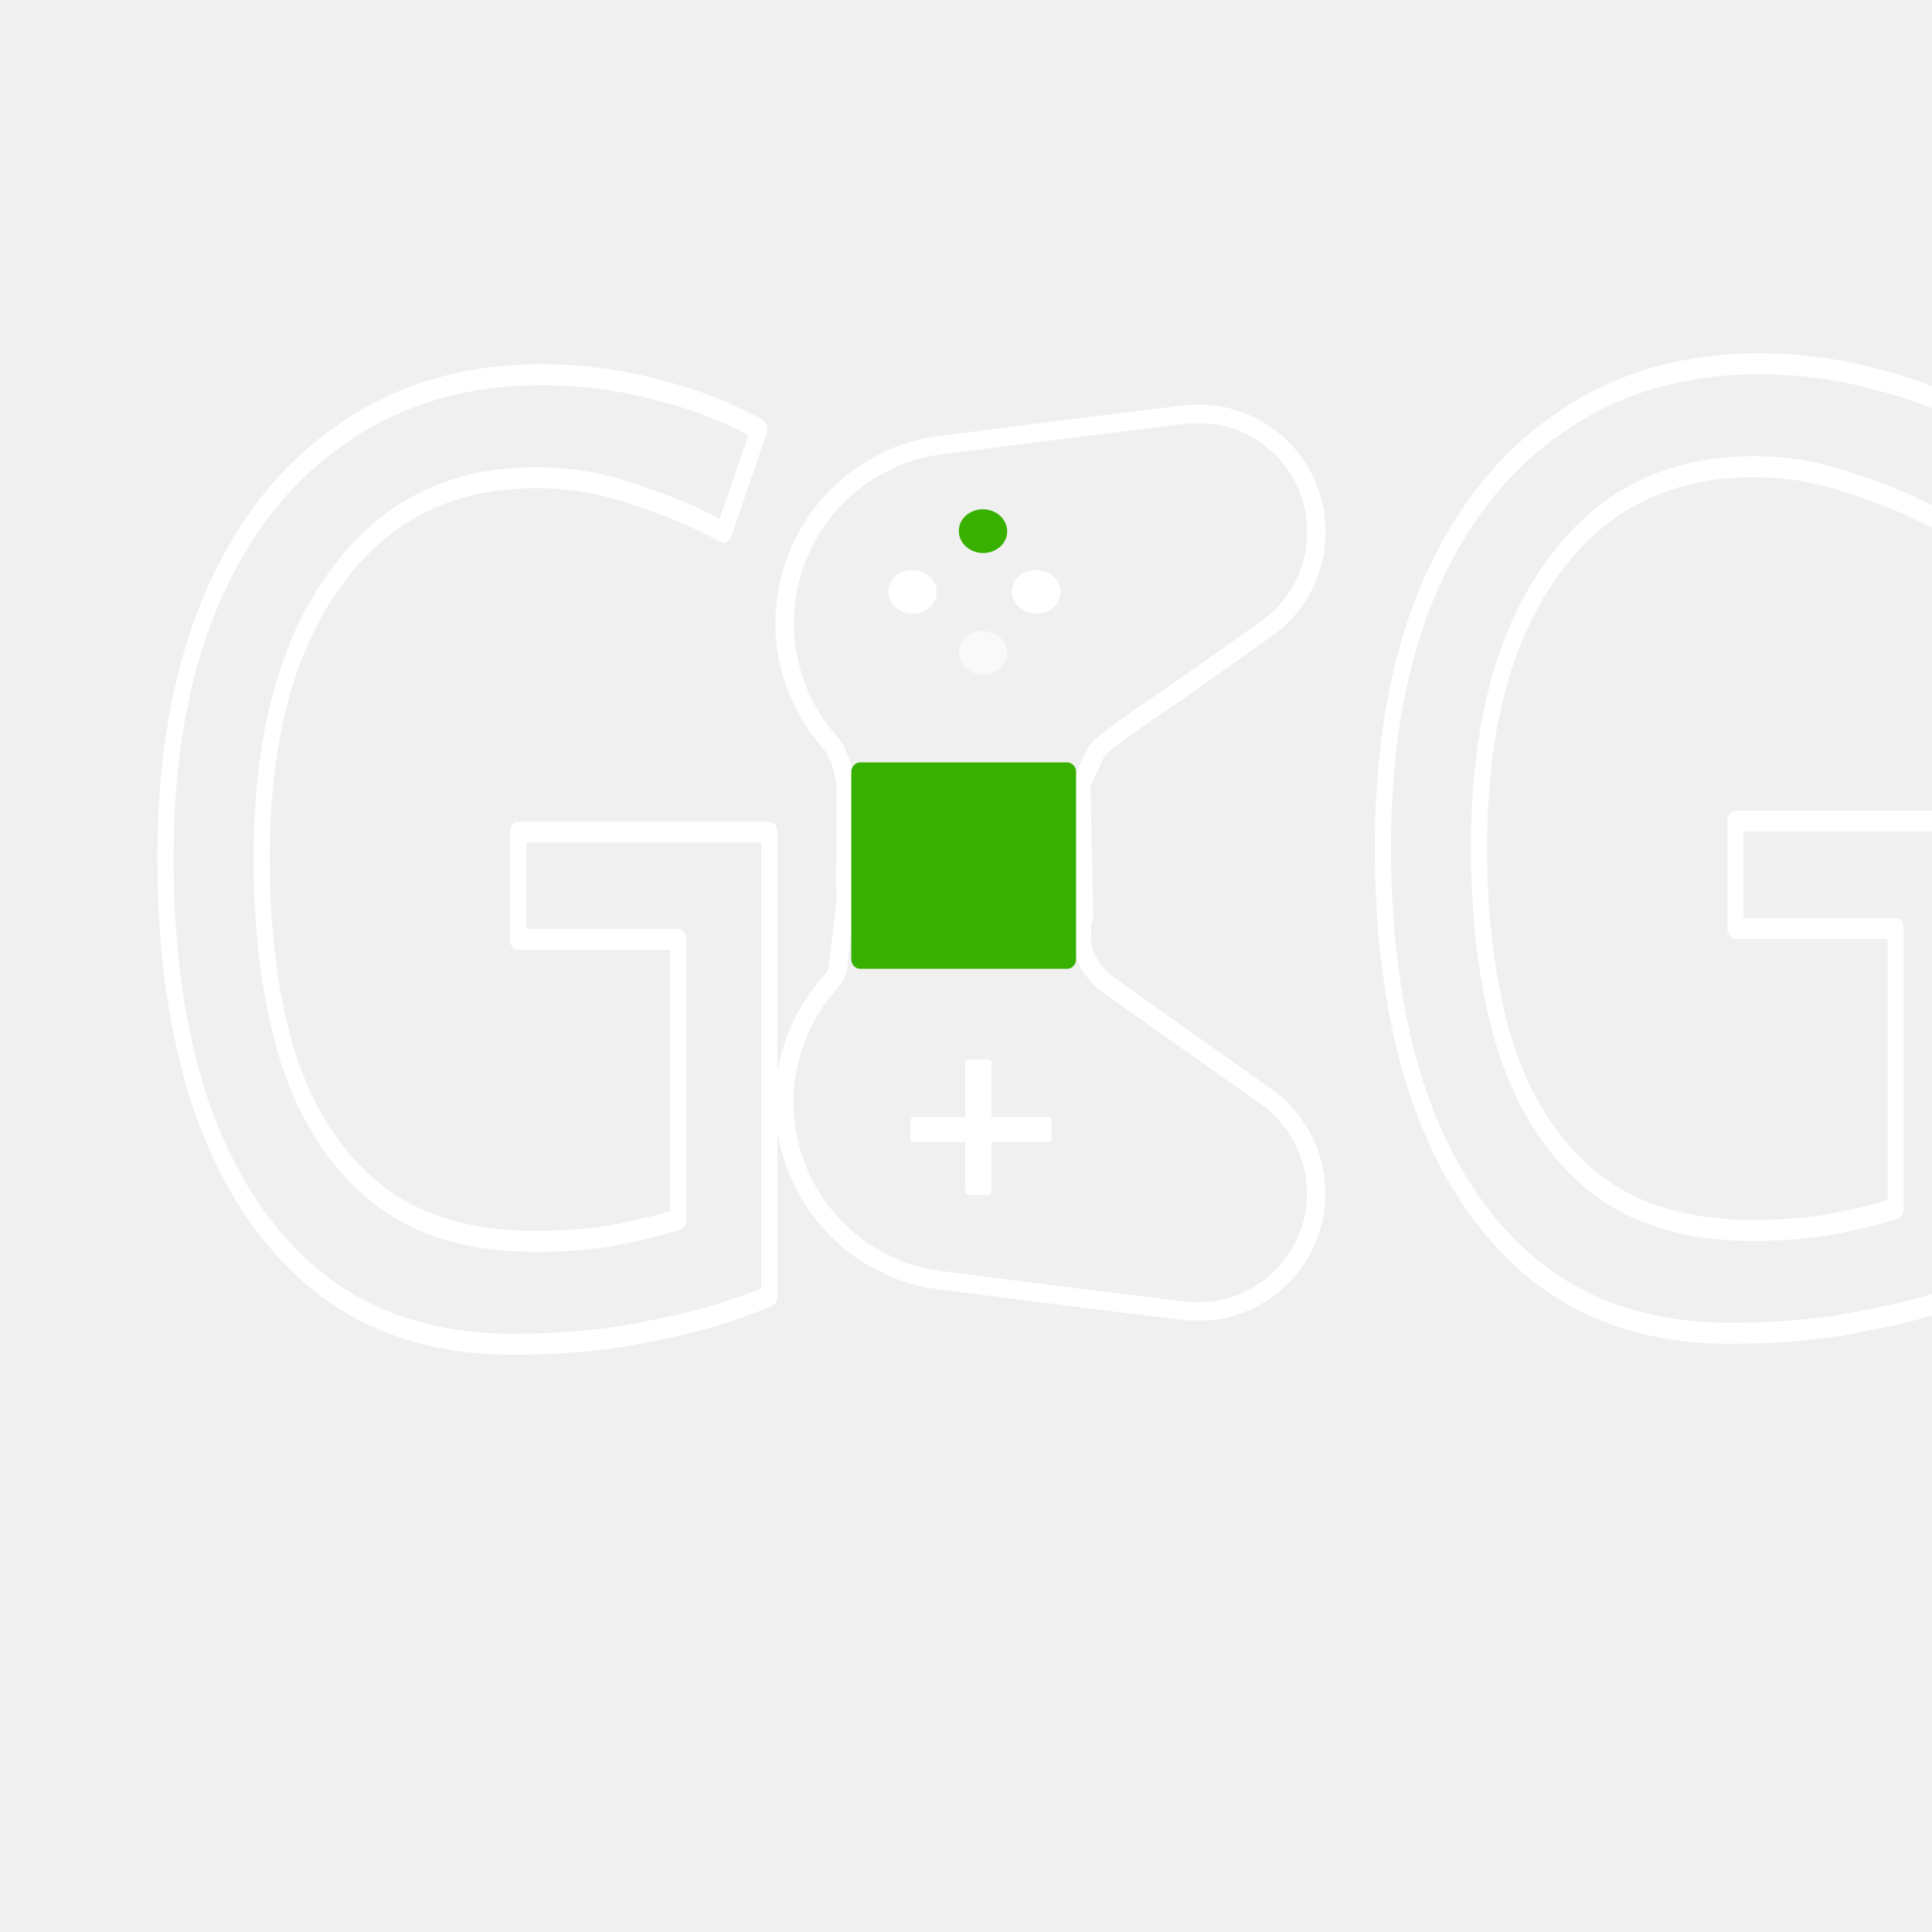
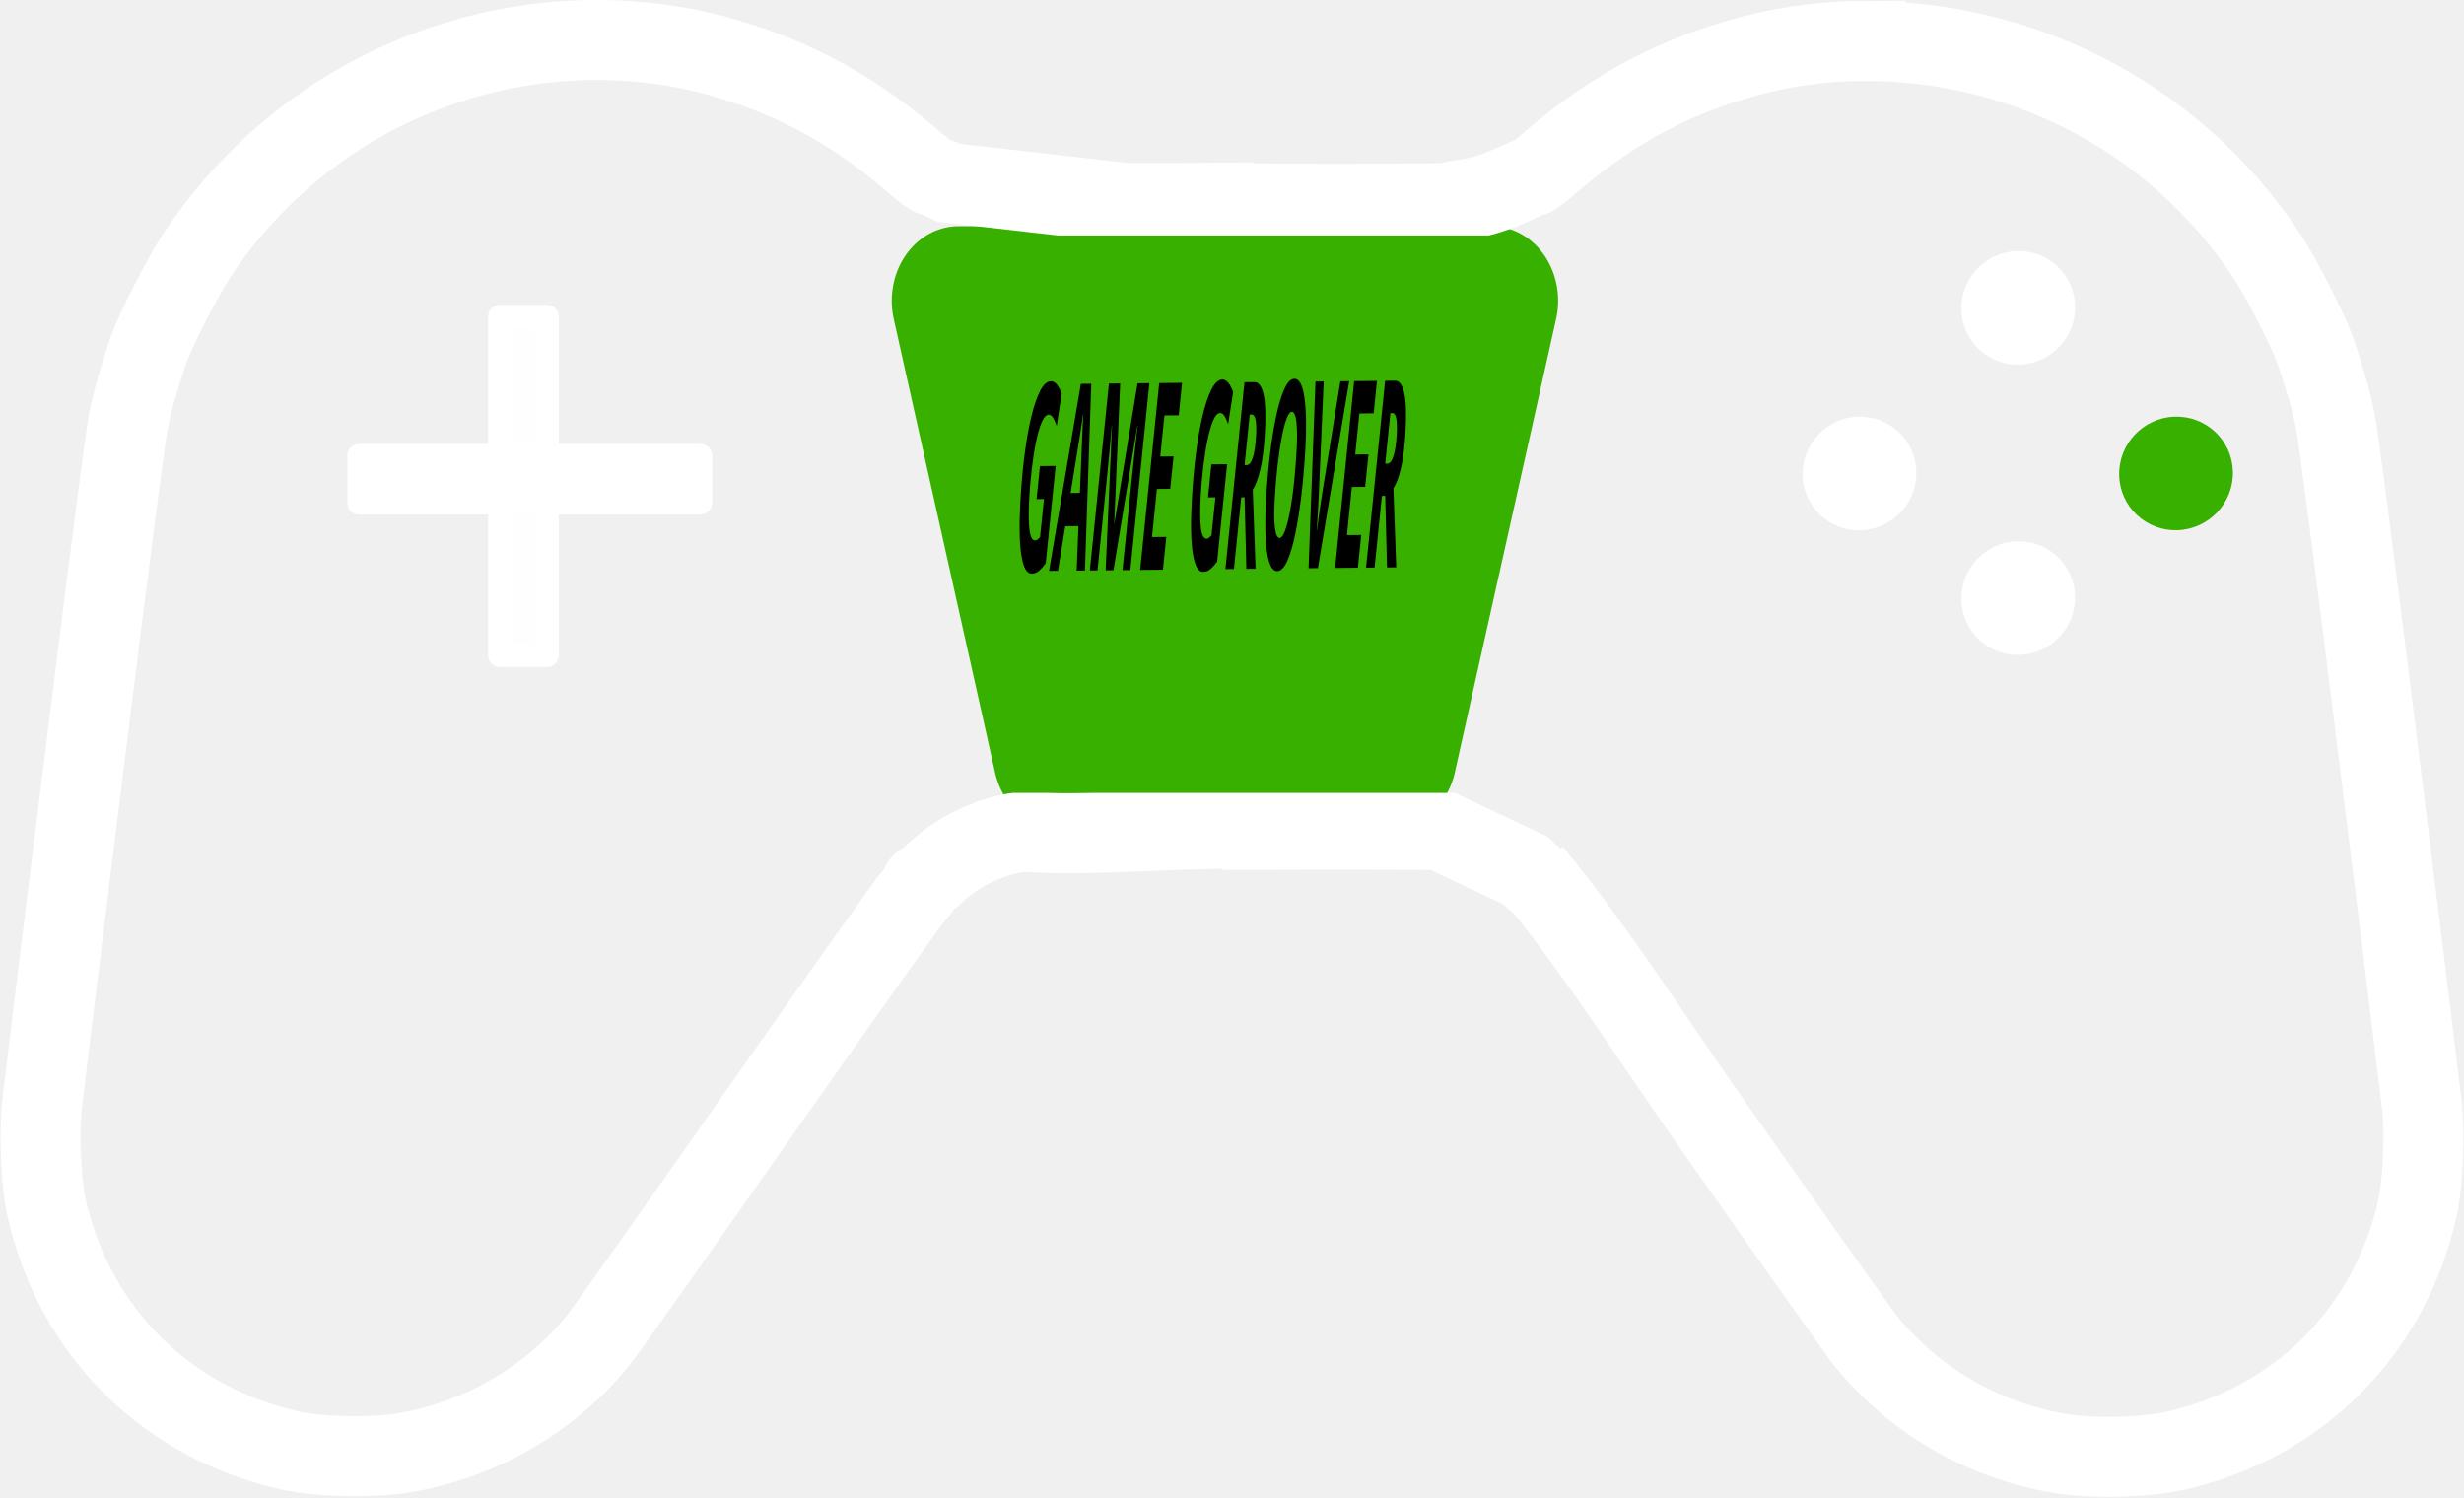
- <svg xmlns="http://www.w3.org/2000/svg" fill="#000000" width="1000.00" height="1000.00" viewBox="0 0 15.712 9.55" id="game-console-cable" data-name="Line Color" class="icon line-color" version="1.1">
+ <svg xmlns="http://www.w3.org/2000/svg" fill="#000000" width="523.721" height="318.33" viewBox="0 0 15.712 9.55" id="game-console-cable" data-name="Line Color" class="icon line-color" version="1.1">
  <defs id="defs1">
    <rect x="72.64" y="432.019" width="646.117" height="182.557" id="rect3" />
    <clipPath clipPathUnits="userSpaceOnUse" id="clipPath15">
      <rect style="display:none;fill:none;stroke:#717171;stroke-width:0.03;stroke-linecap:round;stroke-linejoin:round;stroke-dasharray:none;stroke-dashoffset:0;stroke-opacity:1;paint-order:fill markers stroke" id="rect15" width="3.222" height="3.556" x="5.167" y="7.778" d="M 5.167,7.778 H 8.389 V 11.333 H 5.167 Z" />
      <path id="lpe_path-effect15" style="fill:none;stroke:#717171;stroke-width:0.03;stroke-linecap:round;stroke-linejoin:round;stroke-dasharray:none;stroke-dashoffset:0;stroke-opacity:1;paint-order:fill markers stroke" class="powerclip" d="M -6.255,1.276 H 19.457 V 20.826 H -6.255 Z M 5.167,7.778 V 11.333 H 8.389 V 7.778 Z" />
    </clipPath>
-     <clipPath clipPathUnits="userSpaceOnUse" id="clipPath15-2">
-       <rect style="display:none;fill:none;stroke:#717171;stroke-width:0.03;stroke-linecap:round;stroke-linejoin:round;stroke-dasharray:none;stroke-dashoffset:0;stroke-opacity:1;paint-order:fill markers stroke" id="rect15-9" width="2.995" height="3.011" x="5.167" y="7.778" d="M 5.167,7.778 H 8.389 V 11.333 H 5.167 Z" />
-       <path id="lpe_path-effect15-1" style="fill:none;stroke:#717171;stroke-width:0.03;stroke-linecap:round;stroke-linejoin:round;stroke-dasharray:none;stroke-dashoffset:0;stroke-opacity:1;paint-order:fill markers stroke" class="powerclip" d="M -6.255,1.276 H 19.457 V 20.826 H -6.255 Z M 5.167,7.778 4.711,11.406 8.616,11.37 8.389,7.778 Z" />
-     </clipPath>
  </defs>
-   <g id="g7" transform="translate(0.5193851,-0.4961921)">
-     <g id="g6" transform="matrix(1.783465,0,0,1.844796,-13.28663,0.2180765)" style="stroke-width:0.551">
-       <g id="g15" transform="matrix(0,-0.2603347,0.3741178,0,10.65167,4.269793)" style="stroke-width:1.767">
-         <g id="g12" transform="matrix(0.8421131,0,0,0.7109678,-2.92899,-1.85085)" style="stroke-width:2.283">
-           <g id="g2" transform="matrix(1.227592,-0.04248305,0.0396285,1.316019,-5.206915,-2.842849)" style="stroke-width:1.795">
-             <ellipse style="fill:#ffffff;fill-opacity:1;stroke:none;stroke-width:0.251" id="path1-0" cx="18.677" cy="6.649" rx="0.358" ry="0.315" />
-             <ellipse style="fill:#ffffff;fill-opacity:1;stroke:none;stroke-width:0.251" id="path1-0-4" cx="18.625" cy="8.258" rx="0.358" ry="0.315" />
-             <ellipse style="fill:#f9f9f9;fill-opacity:1;stroke:none;stroke-width:0.251" id="path1" cx="17.649" cy="7.535" rx="0.358" ry="0.315" />
-             <ellipse style="fill:#38b000;fill-opacity:1;stroke:none;stroke-width:0.251" id="path1-4" cx="19.64" cy="7.599" rx="0.358" ry="0.315" />
-           </g>
-           <g id="g3" transform="matrix(1.199399,0,0,1.026368,-0.5098499,-0.5100103)" style="stroke-width:0.123;stroke-dasharray:none">
-             <rect style="fill:#ffffff;fill-opacity:1;stroke:#ffffff;stroke-width:0.123;stroke-linejoin:round;stroke-dasharray:none;stroke-opacity:1" id="rect1" width="0.294" height="2.237" x="6.258" y="5.506" />
-             <rect style="fill:#ffffff;fill-opacity:1;stroke:#ffffff;stroke-width:0.123;stroke-linejoin:round;stroke-dasharray:none;stroke-opacity:1" id="rect2" width="2.151" height="0.314" x="5.369" y="6.423" />
-           </g>
-         </g>
-         <path id="path1-1" style="fill:none;stroke:#ffffff;stroke-width:0.313;stroke-dasharray:none;stroke-opacity:1" d="M 2.559,6.531 C 2.089,6.53 1.615,6.639 1.185,6.854 0.705,7.093 0.292,7.461 -0.005,7.913 c -0.091,0.14 -0.256,0.465 -0.301,0.59 -0.061,0.178 -0.103,0.324 -0.129,0.452 -0.016,0.073 -0.124,0.91 -0.243,1.861 -0.187,1.504 -0.234,1.881 -0.308,2.5 -0.021,0.17 -0.008,0.5 0.026,0.653 0.176,0.795 0.762,1.381 1.559,1.558 0.19,0.042 0.52,0.048 0.724,0.014 0.489,-0.084 0.925,-0.337 1.235,-0.715 0.042,-0.052 0.507,-0.708 1.032,-1.457 0.525,-0.748 0.971,-1.375 0.989,-1.39 0.02,-0.017 0.035,-0.039 0.035,-0.05 0,-0.01 0.007,-0.021 0.013,-0.021 0.008,-0.001 0.055,-0.04 0.105,-0.086 0.141,-0.129 0.379,-0.234 0.549,-0.24 0.376,0.023 0.753,-0.01 1.126,-0.018 l 0.068,-3.995 C 6.333,7.57 6.145,7.571 5.928,7.571 L 4.796,7.442 c -0.05,-0.024 -0.097,-0.043 -0.106,-0.044 -0.008,0 -0.052,-0.033 -0.098,-0.072 C 4.217,6.998 3.84,6.786 3.39,6.653 3.122,6.572 2.841,6.532 2.559,6.531 Z m 8.084,0.006 c -0.282,6.024e-4 -0.563,0.041 -0.831,0.122 -0.45,0.133 -0.827,0.345 -1.202,0.672 -0.046,0.039 -0.09,0.072 -0.098,0.072 -0.009,0.001 -0.056,0.021 -0.106,0.044 -0.116,0.055 -0.23,0.09 -0.328,0.102 -0.078,0.01 -0.078,0.01 -0.026,0.018 0.029,0.004 -0.321,0.008 -0.778,0.009 -0.217,0 -0.405,-0.001 -0.548,-0.003 L 5.79,11.617 c 0.651,-0.002 2.178,-0.048 2.144,-0.043 l 0.536,0.253 c 0.05,0.046 0.097,0.085 0.105,0.086 0.372,0.463 0.696,0.972 1.038,1.461 0.525,0.749 0.991,1.405 1.032,1.457 0.31,0.379 0.746,0.632 1.235,0.715 0.204,0.034 0.535,0.027 0.724,-0.014 0.797,-0.176 1.383,-0.763 1.559,-1.558 0.034,-0.153 0.047,-0.483 0.026,-0.653 C 14.114,12.703 14.067,12.326 13.88,10.822 13.761,9.871 13.653,9.034 13.637,8.961 13.611,8.833 13.569,8.687 13.508,8.509 13.463,8.384 13.299,8.059 13.207,7.919 12.911,7.467 12.498,7.099 12.017,6.86 11.587,6.646 11.113,6.537 10.643,6.538 Z" clip-path="url(#clipPath15-2)" transform="matrix(1,0,0,0.7176435,1.027778,-4.464878)" />
+   <g id="g15" transform="translate(0.2269929,0.02917582)">
+     <g id="g12" transform="matrix(0.8421131,0,0,0.9420327,-2.92899,-2.854937)" style="stroke-width:1.123">
+       <path id="rect12" style="fill:#38b000;fill-opacity:1;stroke:#38b000;stroke-width:1.01;stroke-linecap:round;stroke-linejoin:round;stroke-dasharray:none;stroke-opacity:1;paint-order:fill markers stroke" d="m 10.466,5.036 0.767,3.07 h 0.378 1.746 0.378 l 0.767,-3.07 h -1.912 -0.212 z" />
+       <g id="g1" transform="matrix(1.202661,-0.03937846,0.03882368,1.219847,-4.229261,-2.291746)" style="stroke-width:0.926">
+         <ellipse style="fill:#ffffff;fill-opacity:1;stroke:none;stroke-width:0.13" id="path1-0" cx="18.677" cy="6.649" rx="0.358" ry="0.315" />
+         <ellipse style="fill:#ffffff;fill-opacity:1;stroke:none;stroke-width:0.13" id="path1-0-4" cx="18.625" cy="8.258" rx="0.358" ry="0.315" />
+         <ellipse style="fill:#ffffff;fill-opacity:1;stroke:none;stroke-width:0.13" id="path1" cx="17.649" cy="7.535" rx="0.358" ry="0.315" />
+         <ellipse style="fill:#38b000;fill-opacity:1;stroke:none;stroke-width:0.13" id="path1-4" cx="19.64" cy="7.599" rx="0.358" ry="0.315" />
      </g>
-       <rect style="fill:#38b000;stroke:#38b000;stroke-width:0.083;stroke-linecap:round;stroke-linejoin:round;paint-order:fill markers stroke" id="rect6" width="0.942" height="0.827" x="11.082" y="1.883" />
+       <g id="g2" transform="matrix(1.199399,0,0,1.026368,-0.5098499,-0.5100103)" style="stroke-width:1.012">
+         <rect style="fill:#fefefe;fill-opacity:1;stroke:#ffffff;stroke-width:0.152;stroke-linejoin:round;stroke-dasharray:none;stroke-opacity:1" id="rect1" width="0.294" height="2.237" x="6.258" y="5.506" />
+         <rect style="fill:#ffffff;fill-opacity:1;stroke:#ffffff;stroke-width:0.152;stroke-linejoin:round;stroke-dasharray:none;stroke-opacity:1" id="rect2" width="2.151" height="0.314" x="5.369" y="6.423" />
+       </g>
+       <text xml:space="preserve" id="text2" style="font-style:italic;font-variant:normal;font-weight:bold;font-stretch:normal;font-size:48.937px;font-family:Sans;-inkscape-font-specification:'Sans, Bold Italic';font-variant-ligatures:normal;font-variant-caps:normal;font-variant-numeric:normal;font-variant-east-asian:normal;white-space:pre;shape-inside:url(#rect3);display:inline;fill:#000000;fill-opacity:1;stroke:none;stroke-width:2.825;stroke-linecap:round;stroke-linejoin:round;stroke-dasharray:5.651, 2.825, 1.413, 2.825;stroke-dashoffset:0;stroke-opacity:1" transform="matrix(0.0088433,-7.9666884e-5,-0.00226212,0.0361802,11.31542,-10.37381)">
+         <tspan x="72.641" y="476.667" id="tspan2">GAME GROVER</tspan>
+       </text>
    </g>
-     <text xml:space="preserve" style="font-style:normal;font-variant:normal;font-weight:normal;font-stretch:normal;font-size:9.441px;font-family:Stencil;-inkscape-font-specification:'Stencil, Normal';font-variant-ligatures:normal;font-variant-caps:normal;font-variant-numeric:normal;font-variant-east-asian:normal;fill:none;fill-opacity:0.985;stroke:#ffffff;stroke-width:0.15;stroke-linecap:round;stroke-linejoin:round;stroke-dasharray:none;stroke-opacity:1;paint-order:fill markers stroke" x="0.364" y="7.232" id="text6-9" transform="scale(0.8779167,1.13906)">
-       <tspan id="tspan6-8" x="0.364" y="7.232" style="font-style:normal;font-variant:normal;font-weight:normal;font-stretch:normal;font-size:9.441px;font-family:Stencil;-inkscape-font-specification:'Stencil, Normal';font-variant-ligatures:normal;font-variant-caps:normal;font-variant-numeric:normal;font-variant-east-asian:normal;stroke-width:0.15;stroke-dasharray:none;stroke:#ffffff;stroke-opacity:1">G</tspan>
-       <tspan id="tspan7-0" x="0.364" y="19.034" style="font-style:normal;font-variant:normal;font-weight:normal;font-stretch:normal;font-size:9.441px;font-family:Stencil;-inkscape-font-specification:'Stencil, Normal';font-variant-ligatures:normal;font-variant-caps:normal;font-variant-numeric:normal;font-variant-east-asian:normal;stroke-width:0.15;stroke-dasharray:none;stroke:#ffffff;stroke-opacity:1" />
-     </text>
-     <text xml:space="preserve" style="font-style:normal;font-variant:normal;font-weight:normal;font-stretch:normal;font-size:9.441px;font-family:Stencil;-inkscape-font-specification:'Stencil, Normal';font-variant-ligatures:normal;font-variant-caps:normal;font-variant-numeric:normal;font-variant-east-asian:normal;fill:none;fill-opacity:0.985;stroke:#ffffff;stroke-width:0.15;stroke-linecap:round;stroke-linejoin:round;stroke-dasharray:none;stroke-opacity:1;paint-order:fill markers stroke" x="11.639" y="7.155" id="text6-9-1" transform="scale(0.8779166,1.13906)">
-       <tspan id="tspan6-8-9" x="11.639" y="7.155" style="font-style:normal;font-variant:normal;font-weight:normal;font-stretch:normal;font-size:9.441px;font-family:Stencil;-inkscape-font-specification:'Stencil, Normal';font-variant-ligatures:normal;font-variant-caps:normal;font-variant-numeric:normal;font-variant-east-asian:normal;stroke-width:0.15;stroke-dasharray:none;stroke:#ffffff;stroke-opacity:1">G</tspan>
-       <tspan id="tspan7-0-2" x="11.639" y="18.957" style="font-style:normal;font-variant:normal;font-weight:normal;font-stretch:normal;font-size:9.441px;font-family:Stencil;-inkscape-font-specification:'Stencil, Normal';font-variant-ligatures:normal;font-variant-caps:normal;font-variant-numeric:normal;font-variant-east-asian:normal;stroke-width:0.15;stroke-dasharray:none;stroke:#ffffff;stroke-opacity:1" />
-     </text>
+     <path id="path1-1" style="fill:none;stroke:#ffffff;stroke-width:0.51;stroke-dasharray:none;stroke-opacity:1" d="M 2.559,6.531 C 2.089,6.53 1.615,6.639 1.185,6.854 0.705,7.093 0.292,7.461 -0.005,7.913 c -0.091,0.14 -0.256,0.465 -0.301,0.59 -0.061,0.178 -0.103,0.324 -0.129,0.452 -0.016,0.073 -0.124,0.91 -0.243,1.861 -0.187,1.504 -0.234,1.881 -0.308,2.5 -0.021,0.17 -0.008,0.5 0.026,0.653 0.176,0.795 0.762,1.381 1.559,1.558 0.19,0.042 0.52,0.048 0.724,0.014 0.489,-0.084 0.925,-0.337 1.235,-0.715 0.042,-0.052 0.507,-0.708 1.032,-1.457 0.525,-0.748 0.971,-1.375 0.989,-1.39 0.02,-0.017 0.035,-0.039 0.035,-0.05 0,-0.01 0.007,-0.021 0.013,-0.021 0.008,-0.001 0.055,-0.04 0.105,-0.086 0.141,-0.129 0.379,-0.234 0.549,-0.24 0.376,0.023 0.753,-0.01 1.126,-0.018 l 0.068,-3.995 C 6.333,7.57 6.145,7.571 5.928,7.571 L 4.796,7.442 c -0.05,-0.024 -0.097,-0.043 -0.106,-0.044 -0.008,0 -0.052,-0.033 -0.098,-0.072 C 4.217,6.998 3.84,6.786 3.39,6.653 3.122,6.572 2.841,6.532 2.559,6.531 Z m 8.084,0.006 c -0.282,6.024e-4 -0.563,0.041 -0.831,0.122 -0.45,0.133 -0.827,0.345 -1.202,0.672 -0.046,0.039 -0.09,0.072 -0.098,0.072 -0.009,0.001 -0.056,0.021 -0.106,0.044 -0.116,0.055 -0.23,0.09 -0.328,0.102 -0.078,0.01 -0.078,0.01 -0.026,0.018 0.029,0.004 -0.321,0.008 -0.778,0.009 -0.217,0 -0.405,-0.001 -0.548,-0.003 l 0.068,3.995 c 0.651,-0.002 1.174,-1.9e-5 1.139,0.005 l 0.536,0.253 c 0.05,0.046 0.097,0.085 0.105,0.086 0.372,0.463 0.696,0.972 1.038,1.461 0.525,0.749 0.991,1.405 1.032,1.457 0.31,0.379 0.746,0.632 1.235,0.715 0.204,0.034 0.535,0.027 0.724,-0.014 0.797,-0.176 1.383,-0.763 1.559,-1.558 0.034,-0.153 0.047,-0.483 0.026,-0.653 C 14.114,12.703 14.067,12.326 13.88,10.822 13.761,9.871 13.653,9.034 13.637,8.961 13.611,8.833 13.569,8.687 13.508,8.509 13.463,8.384 13.299,8.059 13.207,7.919 12.911,7.467 12.498,7.099 12.017,6.86 11.587,6.646 11.113,6.537 10.643,6.538 Z" clip-path="url(#clipPath15)" transform="translate(1.027778,-6.305556)" />
  </g>
</svg>
